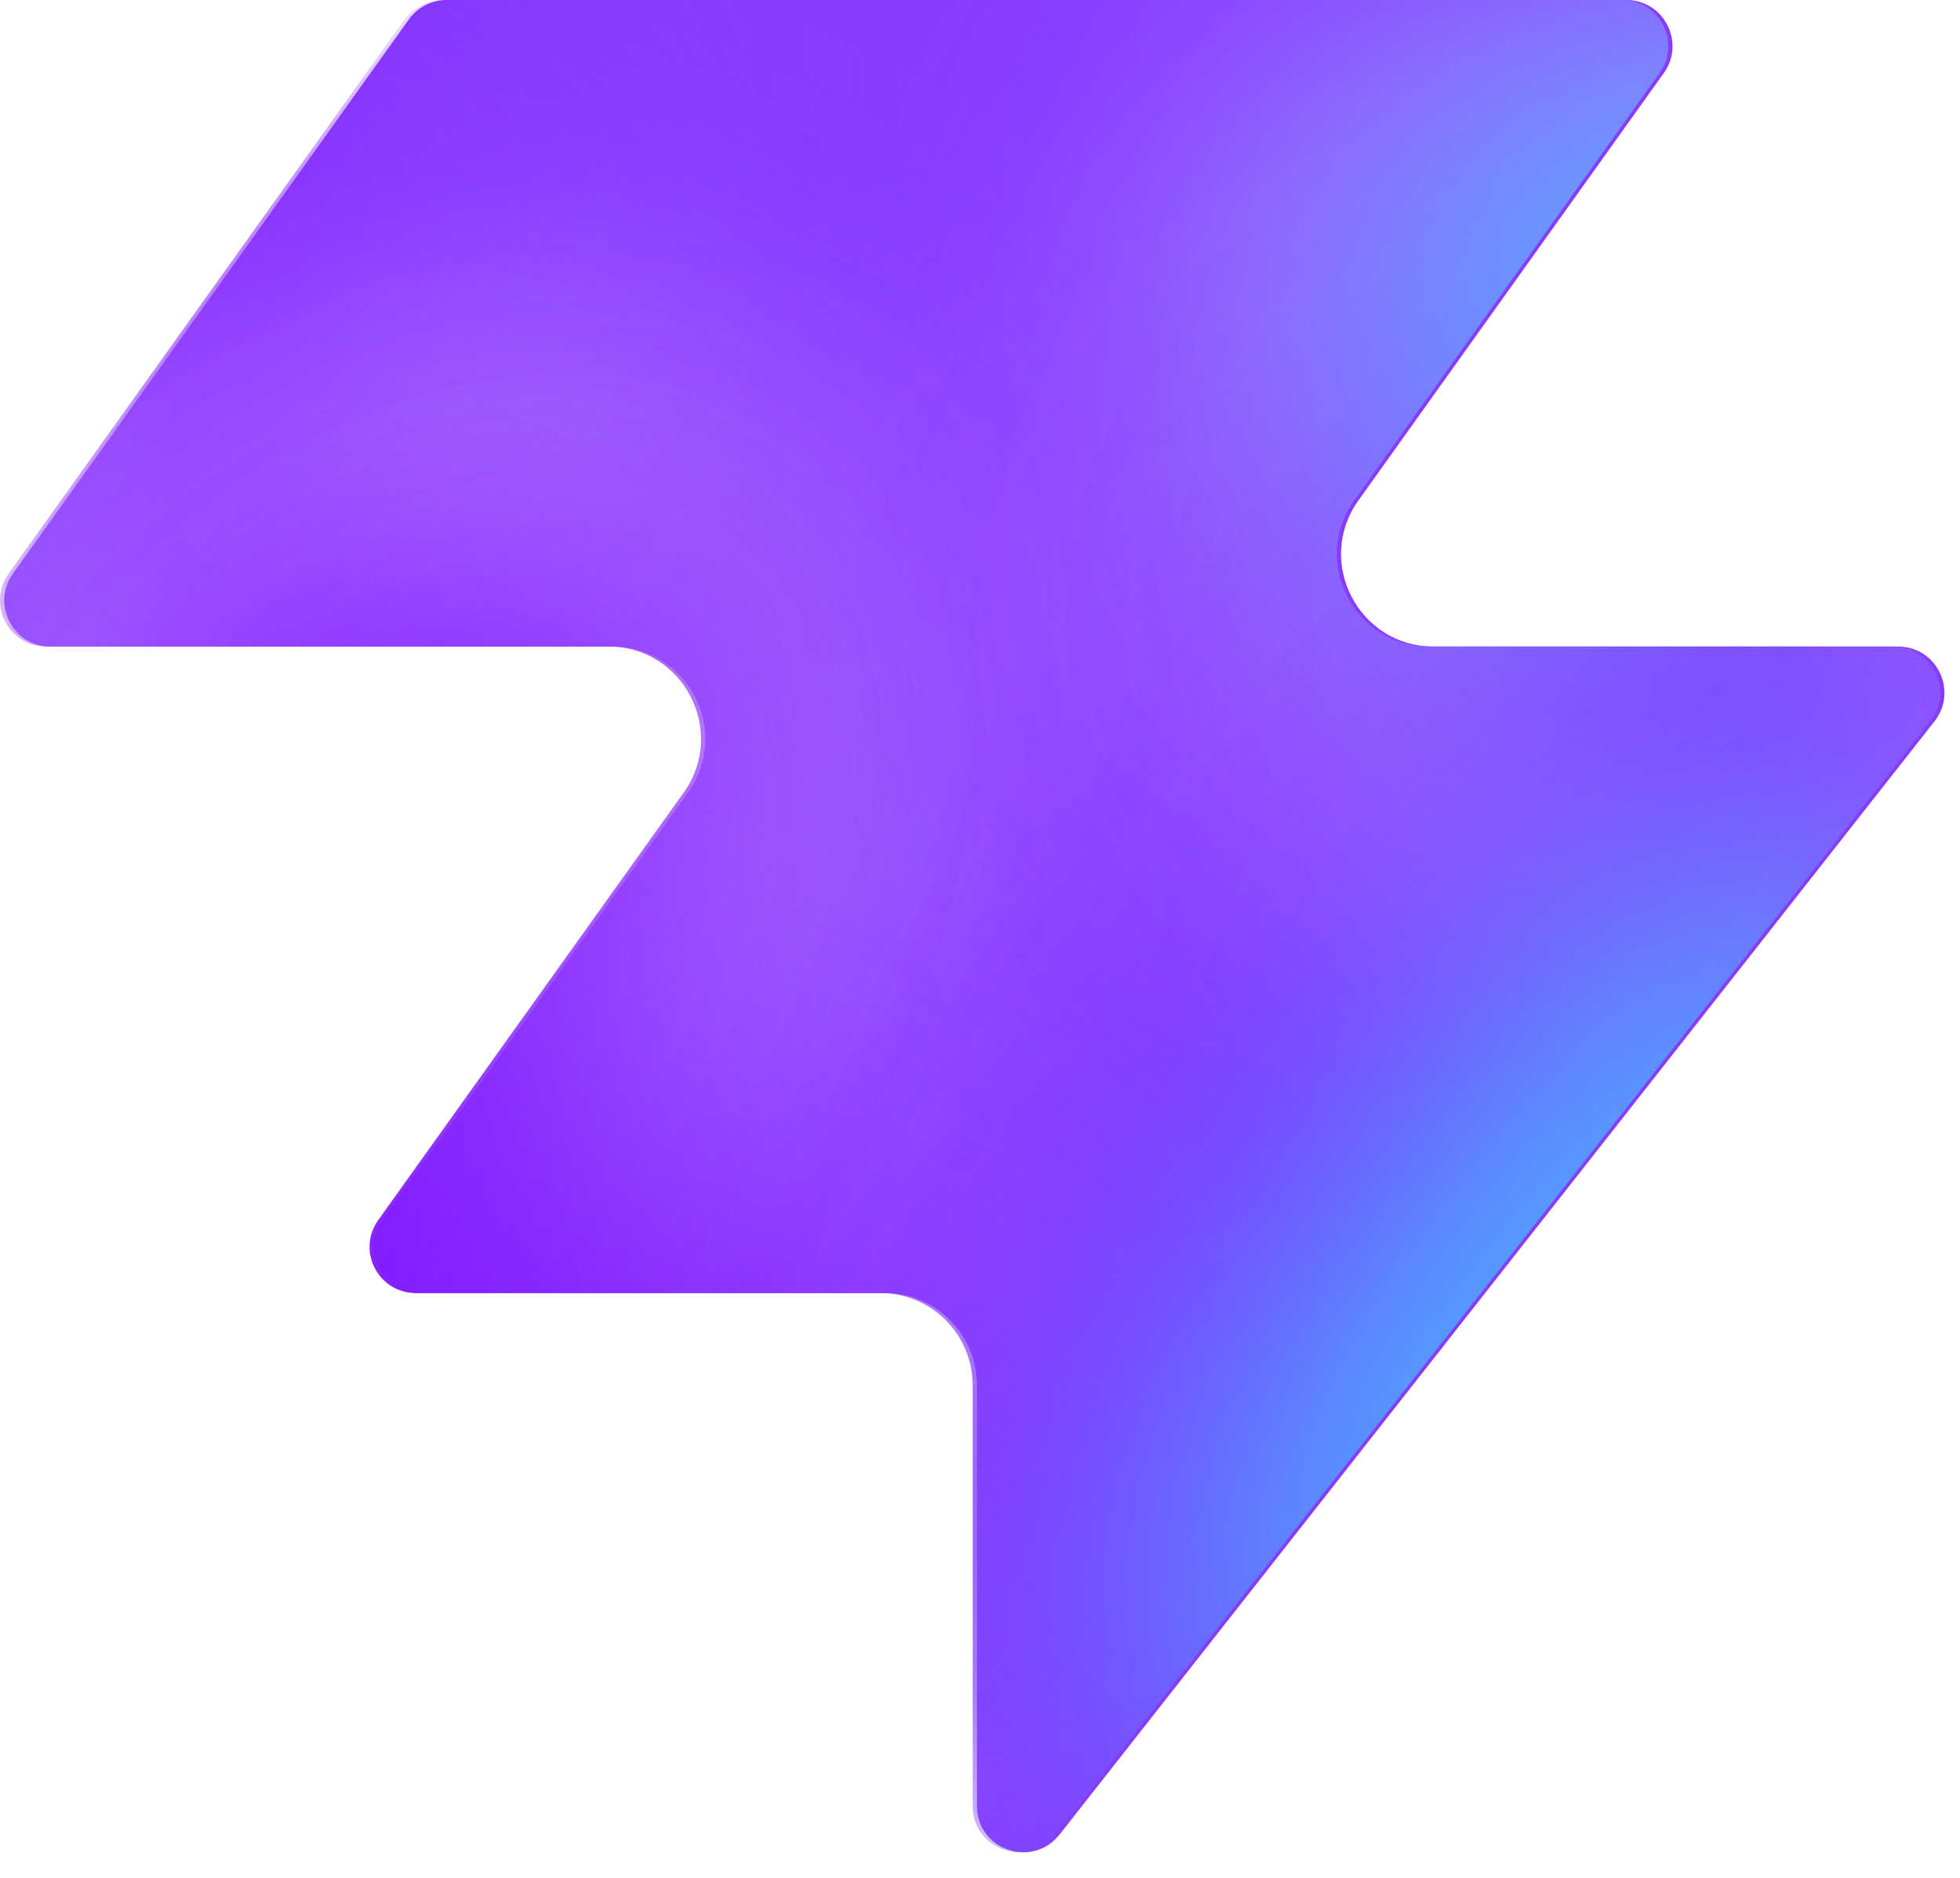
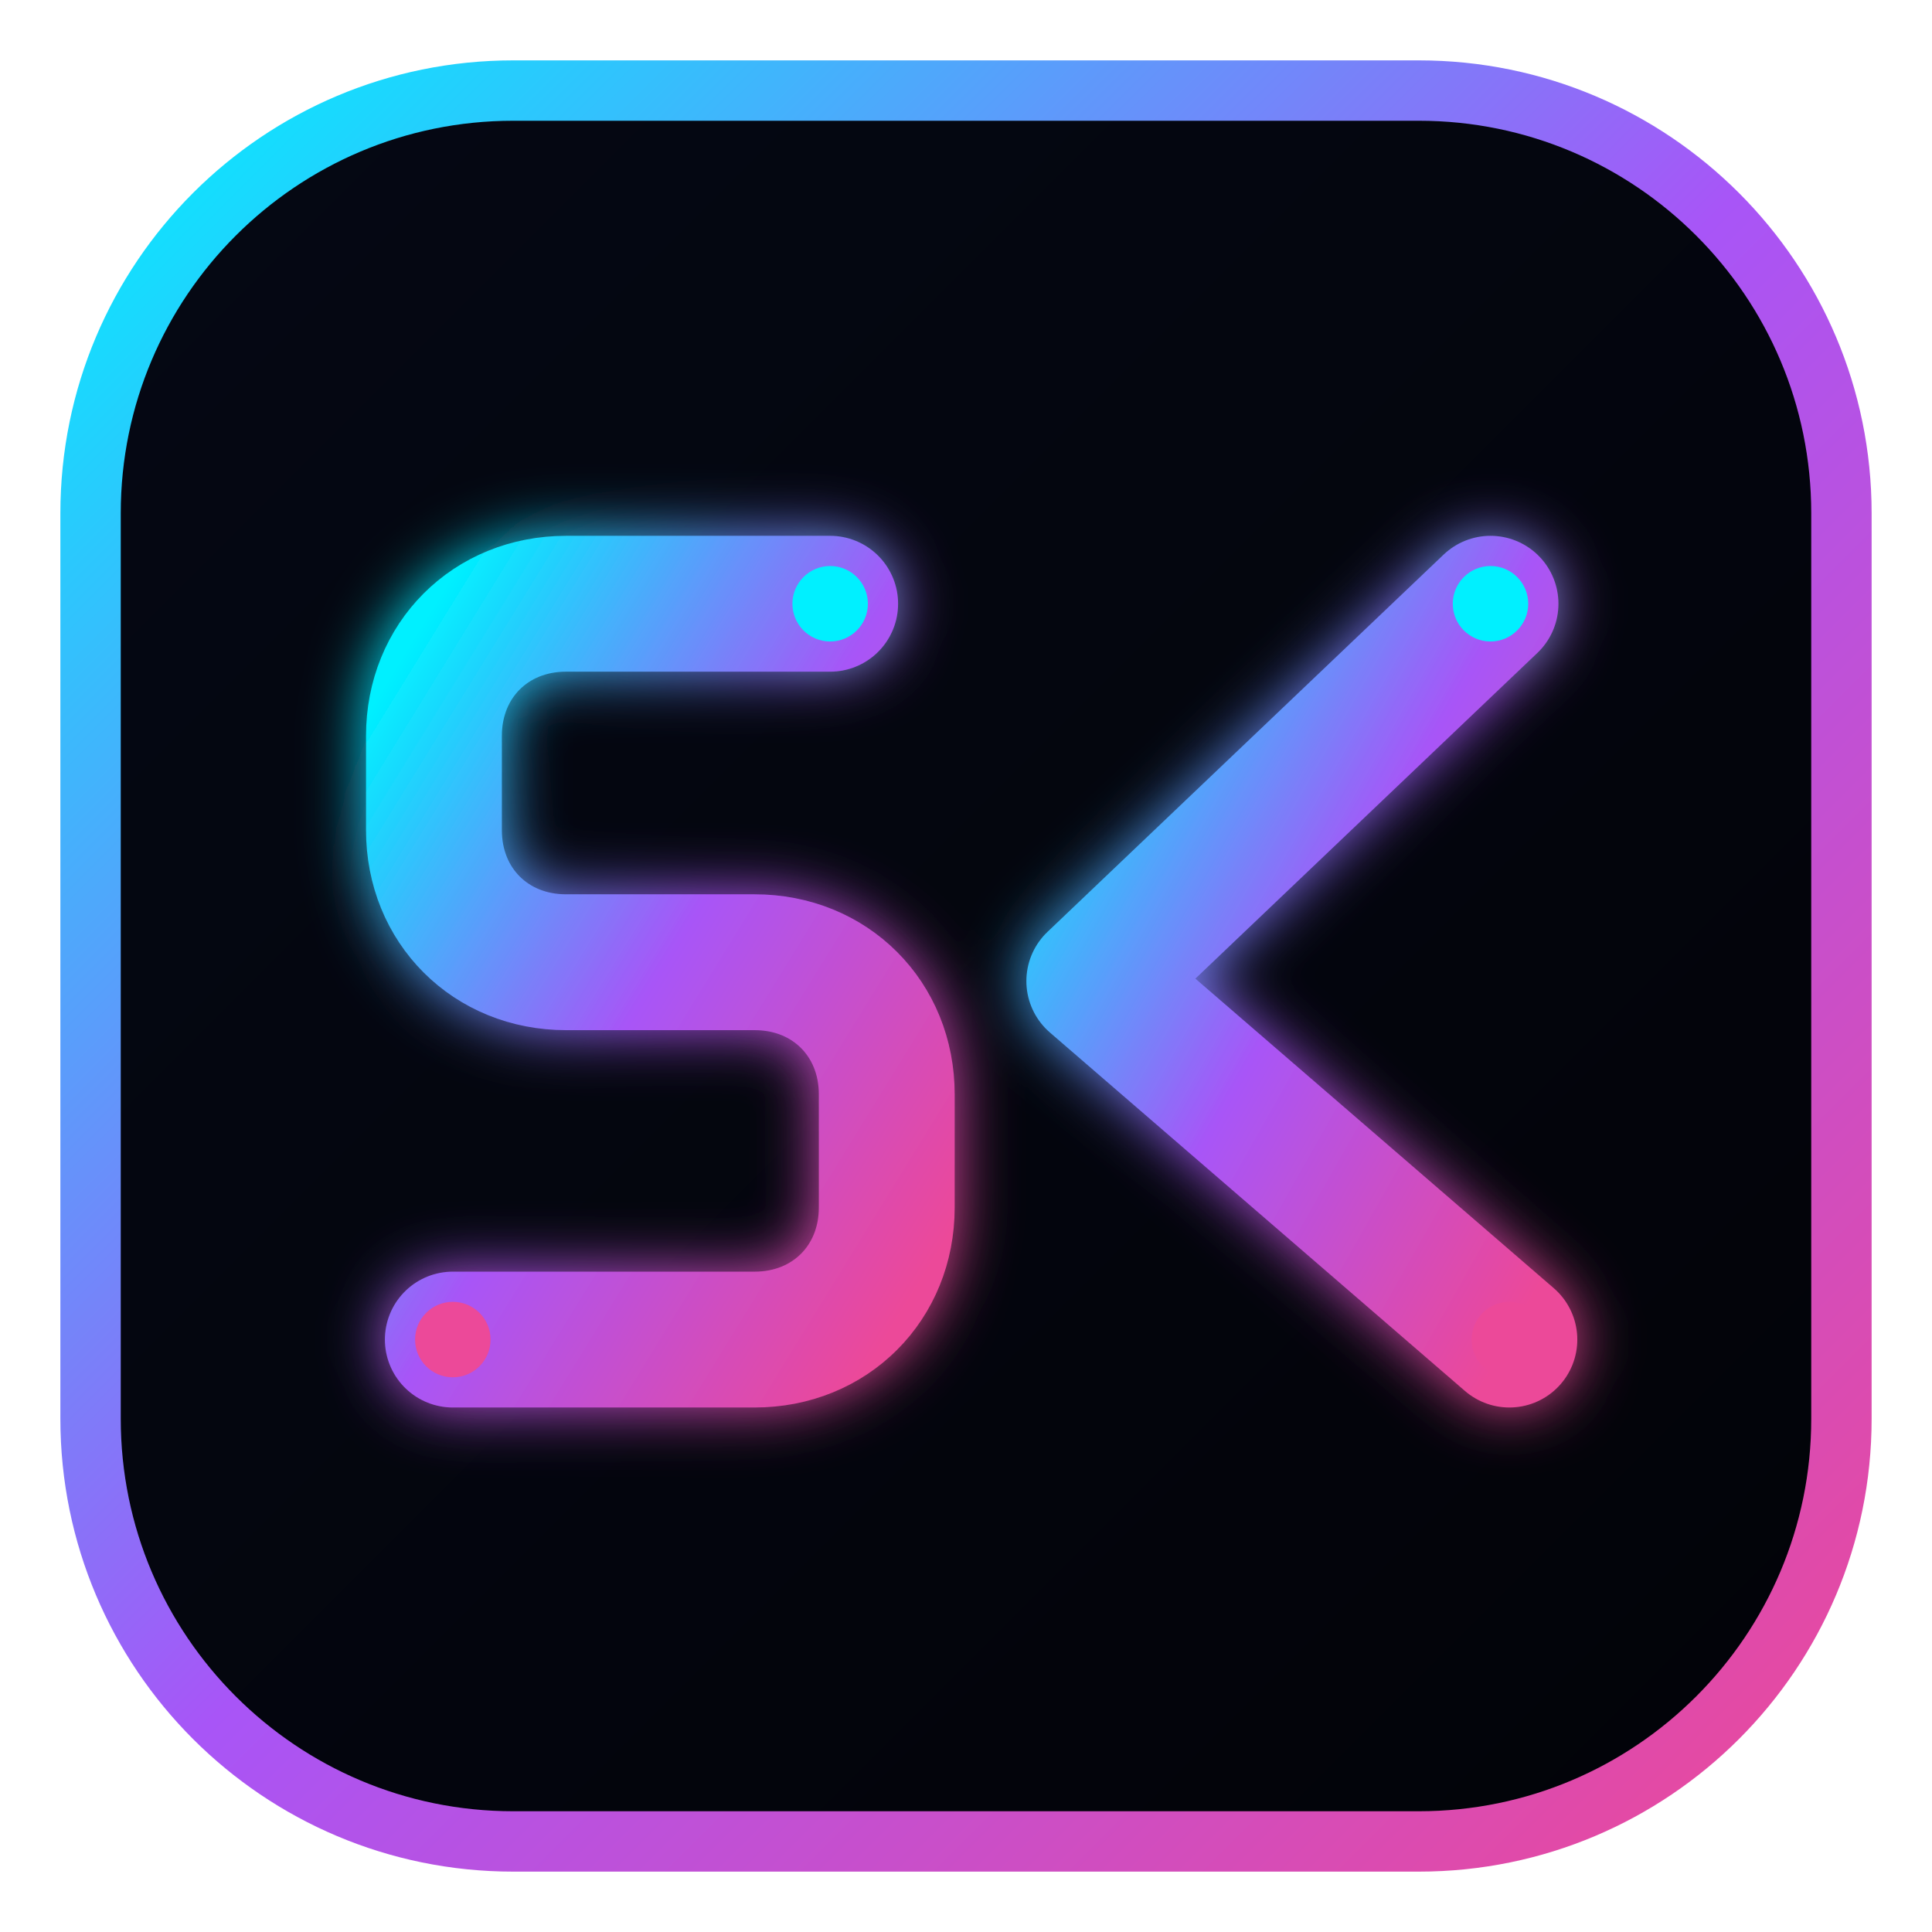
- <svg xmlns="http://www.w3.org/2000/svg" width="48" height="46" fill="none" viewBox="0 0 48 46">
-   <path fill="#863bff" d="M25.946 44.938c-.664.845-2.021.375-2.021-.698V33.937a2.26 2.26 0 0 0-2.262-2.262H10.287c-.92 0-1.456-1.04-.92-1.788l7.48-10.471c1.07-1.497 0-3.578-1.842-3.578H1.237c-.92 0-1.456-1.04-.92-1.788L10.013.474c.214-.297.556-.474.92-.474h28.894c.92 0 1.456 1.04.92 1.788l-7.48 10.471c-1.07 1.498 0 3.579 1.842 3.579h11.377c.943 0 1.473 1.088.89 1.83L25.947 44.94z" style="fill:#863bff;fill:color(display-p3 .525 .23 1);fill-opacity:1" />
-   <mask id="a" width="48" height="46" x="0" y="0" maskUnits="userSpaceOnUse" style="mask-type:alpha">
-     <path fill="#000" d="M25.842 44.938c-.664.844-2.021.375-2.021-.698V33.937a2.26 2.26 0 0 0-2.262-2.262H10.183c-.92 0-1.456-1.04-.92-1.788l7.48-10.471c1.07-1.498 0-3.579-1.842-3.579H1.133c-.92 0-1.456-1.04-.92-1.787L9.91.473c.214-.297.556-.474.92-.474h28.894c.92 0 1.456 1.04.92 1.788l-7.48 10.471c-1.07 1.498 0 3.578 1.842 3.578h11.377c.943 0 1.473 1.088.89 1.832L25.843 44.94z" style="fill:#000;fill-opacity:1" />
-   </mask>
-   <g mask="url(#a)">
-     <g filter="url(#b)">
-       <ellipse cx="5.508" cy="14.704" fill="#ede6ff" rx="5.508" ry="14.704" style="fill:#ede6ff;fill:color(display-p3 .927 .903 1);fill-opacity:1" transform="matrix(.00324 1 1 -.00324 -4.47 31.516)" />
-     </g>
-     <g filter="url(#c)">
-       <ellipse cx="10.399" cy="29.851" fill="#ede6ff" rx="10.399" ry="29.851" style="fill:#ede6ff;fill:color(display-p3 .927 .903 1);fill-opacity:1" transform="matrix(.00324 1 1 -.00324 -39.328 7.883)" />
-     </g>
-     <g filter="url(#d)">
-       <ellipse cx="5.508" cy="30.487" fill="#7e14ff" rx="5.508" ry="30.487" style="fill:#7e14ff;fill:color(display-p3 .492 .077 1);fill-opacity:1" transform="rotate(89.814 -25.913 -14.639)scale(1 -1)" />
-     </g>
-     <g filter="url(#e)">
-       <ellipse cx="5.508" cy="30.599" fill="#7e14ff" rx="5.508" ry="30.599" style="fill:#7e14ff;fill:color(display-p3 .492 .077 1);fill-opacity:1" transform="rotate(89.814 -32.644 -3.334)scale(1 -1)" />
-     </g>
-     <g filter="url(#f)">
-       <ellipse cx="5.508" cy="30.599" fill="#7e14ff" rx="5.508" ry="30.599" style="fill:#7e14ff;fill:color(display-p3 .492 .077 1);fill-opacity:1" transform="matrix(.00324 1 1 -.00324 -34.34 30.47)" />
-     </g>
-     <g filter="url(#g)">
-       <ellipse cx="14.072" cy="22.078" fill="#ede6ff" rx="14.072" ry="22.078" style="fill:#ede6ff;fill:color(display-p3 .927 .903 1);fill-opacity:1" transform="rotate(93.35 24.506 48.493)scale(-1 1)" />
-     </g>
-     <g filter="url(#h)">
-       <ellipse cx="3.47" cy="21.501" fill="#7e14ff" rx="3.47" ry="21.501" style="fill:#7e14ff;fill:color(display-p3 .492 .077 1);fill-opacity:1" transform="rotate(89.009 28.708 47.59)scale(-1 1)" />
-     </g>
-     <g filter="url(#i)">
-       <ellipse cx="3.47" cy="21.501" fill="#7e14ff" rx="3.47" ry="21.501" style="fill:#7e14ff;fill:color(display-p3 .492 .077 1);fill-opacity:1" transform="rotate(89.009 28.708 47.59)scale(-1 1)" />
-     </g>
-     <g filter="url(#j)">
-       <ellipse cx=".387" cy="8.972" fill="#7e14ff" rx="4.407" ry="29.108" style="fill:#7e14ff;fill:color(display-p3 .492 .077 1);fill-opacity:1" transform="rotate(39.51 .387 8.972)" />
-     </g>
-     <g filter="url(#k)">
-       <ellipse cx="47.523" cy="-6.092" fill="#7e14ff" rx="4.407" ry="29.108" style="fill:#7e14ff;fill:color(display-p3 .492 .077 1);fill-opacity:1" transform="rotate(37.892 47.523 -6.092)" />
-     </g>
-     <g filter="url(#l)">
-       <ellipse cx="41.412" cy="6.333" fill="#47bfff" rx="5.971" ry="9.665" style="fill:#47bfff;fill:color(display-p3 .28 .748 1);fill-opacity:1" transform="rotate(37.892 41.412 6.333)" />
-     </g>
-     <g filter="url(#m)">
-       <ellipse cx="-1.879" cy="38.332" fill="#7e14ff" rx="4.407" ry="29.108" style="fill:#7e14ff;fill:color(display-p3 .492 .077 1);fill-opacity:1" transform="rotate(37.892 -1.88 38.332)" />
-     </g>
-     <g filter="url(#n)">
-       <ellipse cx="-1.879" cy="38.332" fill="#7e14ff" rx="4.407" ry="29.108" style="fill:#7e14ff;fill:color(display-p3 .492 .077 1);fill-opacity:1" transform="rotate(37.892 -1.88 38.332)" />
-     </g>
-     <g filter="url(#o)">
-       <ellipse cx="35.651" cy="29.907" fill="#7e14ff" rx="4.407" ry="29.108" style="fill:#7e14ff;fill:color(display-p3 .492 .077 1);fill-opacity:1" transform="rotate(37.892 35.651 29.907)" />
-     </g>
-     <g filter="url(#p)">
-       <ellipse cx="38.418" cy="32.4" fill="#47bfff" rx="5.971" ry="15.297" style="fill:#47bfff;fill:color(display-p3 .28 .748 1);fill-opacity:1" transform="rotate(37.892 38.418 32.4)" />
-     </g>
-   </g>
+ <svg xmlns="http://www.w3.org/2000/svg" viewBox="0 0 512 512" width="100%" height="100%">
  <defs>
-     <filter id="b" width="60.045" height="41.654" x="-19.77" y="16.149" color-interpolation-filters="sRGB" filterUnits="userSpaceOnUse">
-       <feFlood flood-opacity="0" result="BackgroundImageFix" />
-       <feBlend in="SourceGraphic" in2="BackgroundImageFix" result="shape" />
-       <feGaussianBlur result="effect1_foregroundBlur_2002_17158" stdDeviation="7.659" />
-     </filter>
-     <filter id="c" width="90.34" height="51.437" x="-54.613" y="-7.533" color-interpolation-filters="sRGB" filterUnits="userSpaceOnUse">
-       <feFlood flood-opacity="0" result="BackgroundImageFix" />
-       <feBlend in="SourceGraphic" in2="BackgroundImageFix" result="shape" />
-       <feGaussianBlur result="effect1_foregroundBlur_2002_17158" stdDeviation="7.659" />
-     </filter>
-     <filter id="d" width="79.355" height="29.4" x="-49.64" y="2.03" color-interpolation-filters="sRGB" filterUnits="userSpaceOnUse">
-       <feFlood flood-opacity="0" result="BackgroundImageFix" />
-       <feBlend in="SourceGraphic" in2="BackgroundImageFix" result="shape" />
-       <feGaussianBlur result="effect1_foregroundBlur_2002_17158" stdDeviation="4.596" />
-     </filter>
-     <filter id="e" width="79.579" height="29.4" x="-45.045" y="20.029" color-interpolation-filters="sRGB" filterUnits="userSpaceOnUse">
-       <feFlood flood-opacity="0" result="BackgroundImageFix" />
-       <feBlend in="SourceGraphic" in2="BackgroundImageFix" result="shape" />
-       <feGaussianBlur result="effect1_foregroundBlur_2002_17158" stdDeviation="4.596" />
-     </filter>
-     <filter id="f" width="79.579" height="29.4" x="-43.513" y="21.178" color-interpolation-filters="sRGB" filterUnits="userSpaceOnUse">
-       <feFlood flood-opacity="0" result="BackgroundImageFix" />
-       <feBlend in="SourceGraphic" in2="BackgroundImageFix" result="shape" />
-       <feGaussianBlur result="effect1_foregroundBlur_2002_17158" stdDeviation="4.596" />
-     </filter>
-     <filter id="g" width="74.749" height="58.852" x="15.756" y="-17.901" color-interpolation-filters="sRGB" filterUnits="userSpaceOnUse">
-       <feFlood flood-opacity="0" result="BackgroundImageFix" />
-       <feBlend in="SourceGraphic" in2="BackgroundImageFix" result="shape" />
-       <feGaussianBlur result="effect1_foregroundBlur_2002_17158" stdDeviation="7.659" />
-     </filter>
-     <filter id="h" width="61.377" height="25.362" x="23.548" y="2.284" color-interpolation-filters="sRGB" filterUnits="userSpaceOnUse">
-       <feFlood flood-opacity="0" result="BackgroundImageFix" />
-       <feBlend in="SourceGraphic" in2="BackgroundImageFix" result="shape" />
-       <feGaussianBlur result="effect1_foregroundBlur_2002_17158" stdDeviation="4.596" />
-     </filter>
-     <filter id="i" width="61.377" height="25.362" x="23.548" y="2.284" color-interpolation-filters="sRGB" filterUnits="userSpaceOnUse">
-       <feFlood flood-opacity="0" result="BackgroundImageFix" />
-       <feBlend in="SourceGraphic" in2="BackgroundImageFix" result="shape" />
-       <feGaussianBlur result="effect1_foregroundBlur_2002_17158" stdDeviation="4.596" />
-     </filter>
-     <filter id="j" width="56.045" height="63.649" x="-27.636" y="-22.853" color-interpolation-filters="sRGB" filterUnits="userSpaceOnUse">
-       <feFlood flood-opacity="0" result="BackgroundImageFix" />
-       <feBlend in="SourceGraphic" in2="BackgroundImageFix" result="shape" />
-       <feGaussianBlur result="effect1_foregroundBlur_2002_17158" stdDeviation="4.596" />
-     </filter>
-     <filter id="k" width="54.814" height="64.646" x="20.116" y="-38.415" color-interpolation-filters="sRGB" filterUnits="userSpaceOnUse">
-       <feFlood flood-opacity="0" result="BackgroundImageFix" />
-       <feBlend in="SourceGraphic" in2="BackgroundImageFix" result="shape" />
-       <feGaussianBlur result="effect1_foregroundBlur_2002_17158" stdDeviation="4.596" />
-     </filter>
-     <filter id="l" width="33.541" height="35.313" x="24.641" y="-11.323" color-interpolation-filters="sRGB" filterUnits="userSpaceOnUse">
-       <feFlood flood-opacity="0" result="BackgroundImageFix" />
-       <feBlend in="SourceGraphic" in2="BackgroundImageFix" result="shape" />
-       <feGaussianBlur result="effect1_foregroundBlur_2002_17158" stdDeviation="4.596" />
-     </filter>
-     <filter id="m" width="54.814" height="64.646" x="-29.286" y="6.009" color-interpolation-filters="sRGB" filterUnits="userSpaceOnUse">
-       <feFlood flood-opacity="0" result="BackgroundImageFix" />
-       <feBlend in="SourceGraphic" in2="BackgroundImageFix" result="shape" />
-       <feGaussianBlur result="effect1_foregroundBlur_2002_17158" stdDeviation="4.596" />
-     </filter>
-     <filter id="n" width="54.814" height="64.646" x="-29.286" y="6.009" color-interpolation-filters="sRGB" filterUnits="userSpaceOnUse">
-       <feFlood flood-opacity="0" result="BackgroundImageFix" />
-       <feBlend in="SourceGraphic" in2="BackgroundImageFix" result="shape" />
-       <feGaussianBlur result="effect1_foregroundBlur_2002_17158" stdDeviation="4.596" />
-     </filter>
-     <filter id="o" width="54.814" height="64.646" x="8.244" y="-2.416" color-interpolation-filters="sRGB" filterUnits="userSpaceOnUse">
-       <feFlood flood-opacity="0" result="BackgroundImageFix" />
-       <feBlend in="SourceGraphic" in2="BackgroundImageFix" result="shape" />
-       <feGaussianBlur result="effect1_foregroundBlur_2002_17158" stdDeviation="4.596" />
-     </filter>
-     <filter id="p" width="39.409" height="43.623" x="18.713" y="10.588" color-interpolation-filters="sRGB" filterUnits="userSpaceOnUse">
-       <feFlood flood-opacity="0" result="BackgroundImageFix" />
-       <feBlend in="SourceGraphic" in2="BackgroundImageFix" result="shape" />
-       <feGaussianBlur result="effect1_foregroundBlur_2002_17158" stdDeviation="4.596" />
+     <linearGradient id="bgGrad" x1="0%" y1="0%" x2="100%" y2="100%">
+       <stop offset="0%" stop-color="#050814" />
+       <stop offset="100%" stop-color="#020308" />
+     </linearGradient>
+     <linearGradient id="glowGrad" x1="0%" y1="0%" x2="100%" y2="100%">
+       <stop offset="0%" stop-color="#00f0ff" />
+       <stop offset="50%" stop-color="#a855f7" />
+       <stop offset="100%" stop-color="#ec4899" />
+     </linearGradient>
+     <filter id="neonGlow" x="-20%" y="-20%" width="140%" height="140%">
+       <feGaussianBlur stdDeviation="8" result="blur" />
+       <feMerge>
+         <feMergeNode in="blur" />
+         <feMergeNode in="SourceGraphic" />
+       </feMerge>
    </filter>
  </defs>
+   <rect x="24" y="24" width="464" height="464" rx="112" fill="url(#bgGrad)" stroke="url(#glowGrad)" stroke-width="16" />
+   <g filter="url(#neonGlow)">
+     <path d="M 220 160 L 150 160 C 130 160 115 175 115 195 L 115 220 C 115 240 130 255 150 255 L 200 255 C 220 255 235 270 235 290 L 235 320 C 235 340 220 355 200 355 L 120 355" fill="none" stroke="url(#glowGrad)" stroke-width="36" stroke-linecap="round" stroke-linejoin="round" />
+     <path d="M 285 155 L 285 355" fill="none" stroke="url(#glowGrad)" stroke-width="36" stroke-linecap="round" />
+     <path d="M 395 160 L 290 260 L 400 355" fill="none" stroke="url(#glowGrad)" stroke-width="36" stroke-linecap="round" stroke-linejoin="round" />
+     <circle cx="220" cy="160" r="10" fill="#00f0ff" />
+     <circle cx="120" cy="355" r="10" fill="#ec4899" />
+     <circle cx="395" cy="160" r="10" fill="#00f0ff" />
+     <circle cx="400" cy="355" r="10" fill="#ec4899" />
+   </g>
</svg>
